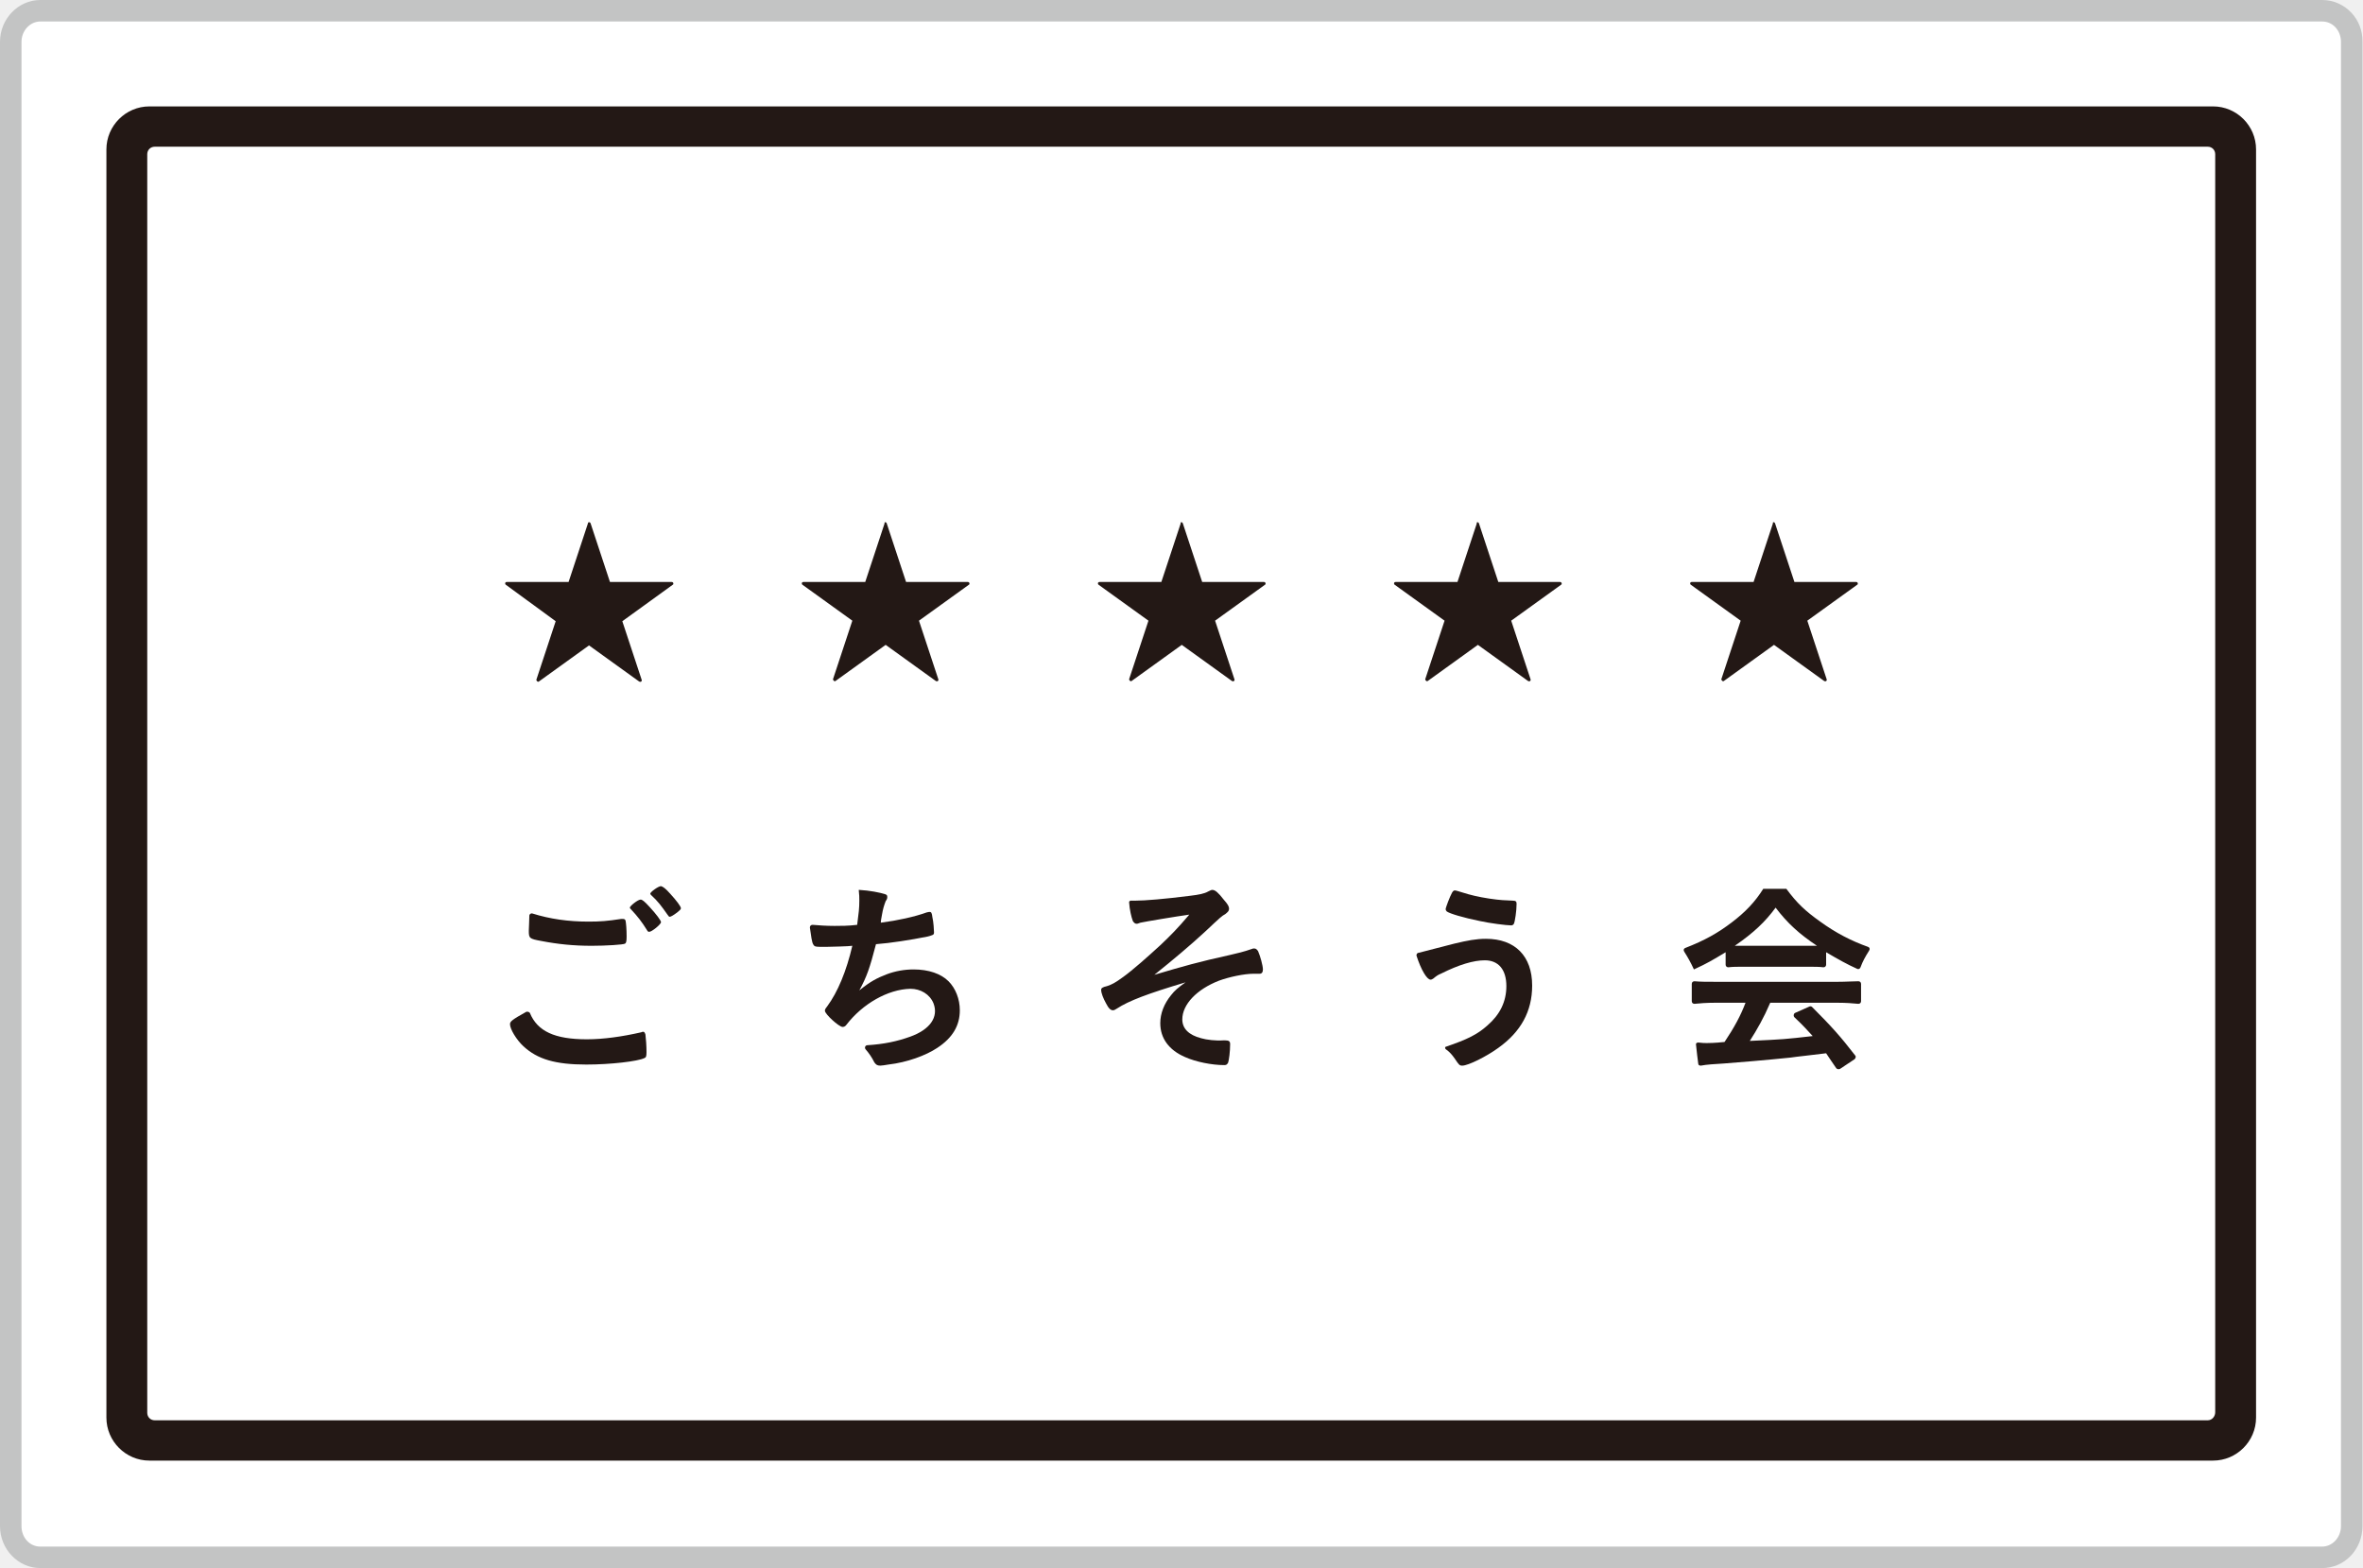
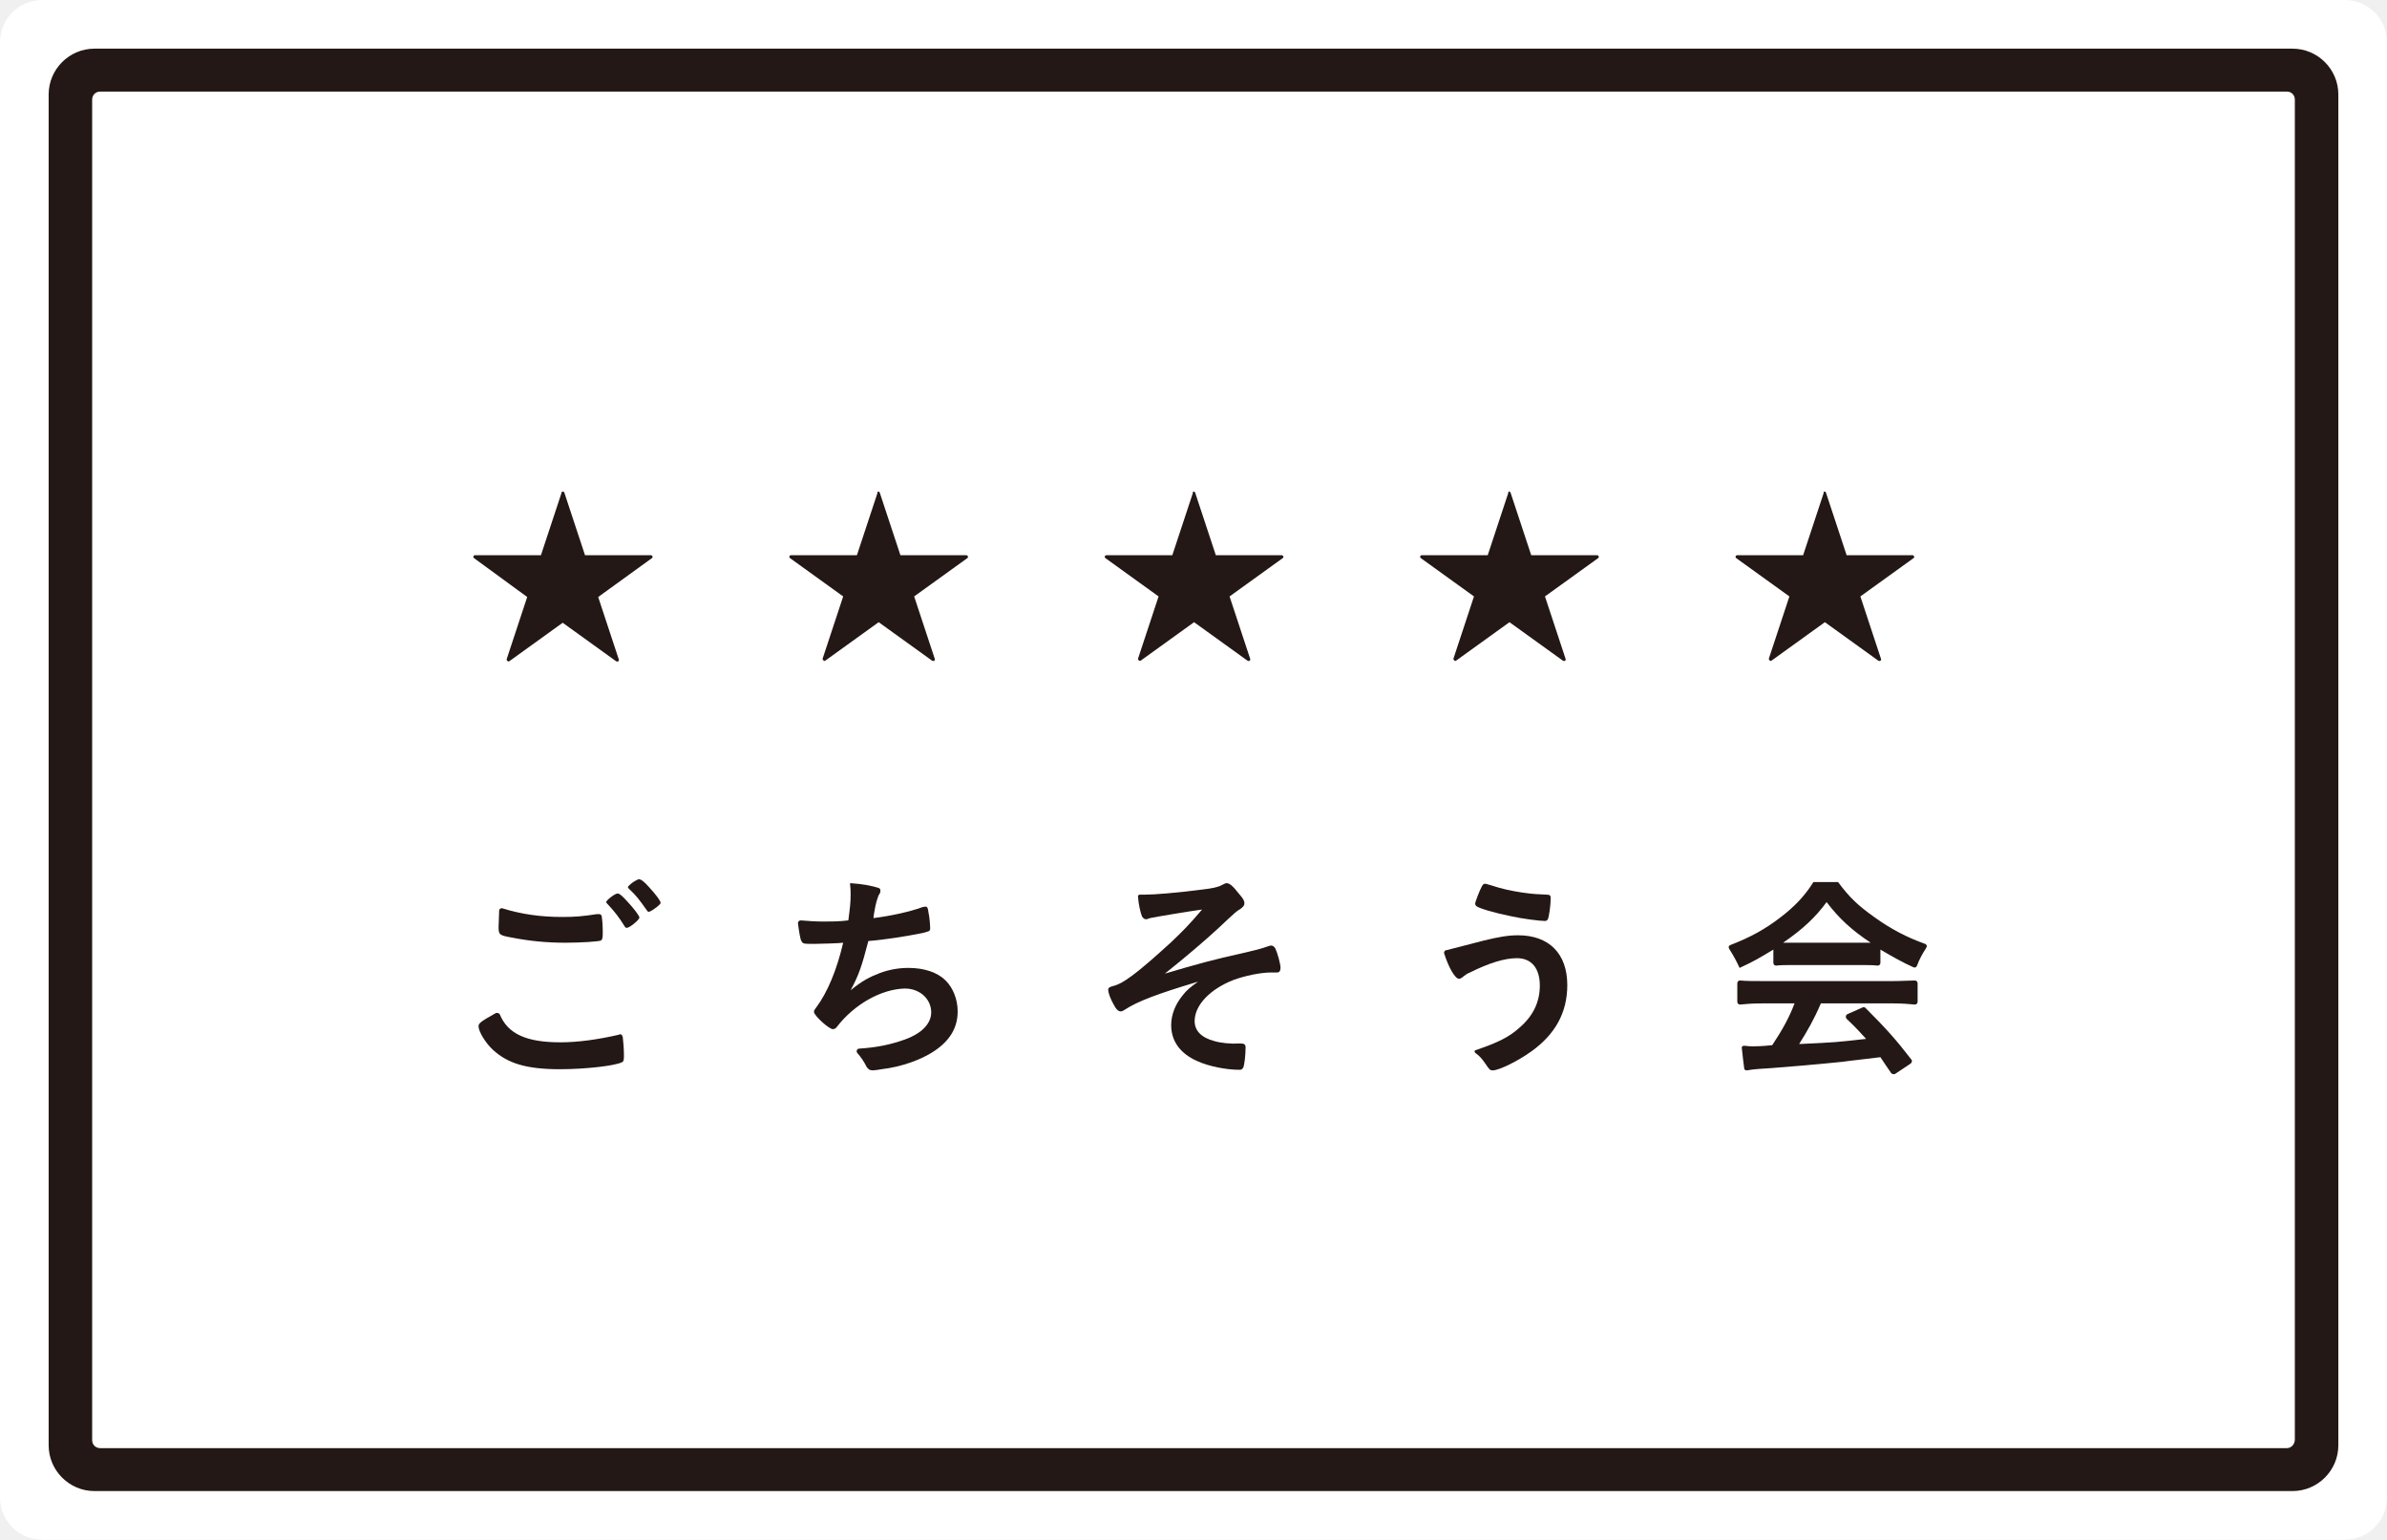
- <svg xmlns="http://www.w3.org/2000/svg" version="1.1" id="レイヤー_1" x="0px" y="0px" viewBox="0 0 439.7 291.7" style="enable-background:new 0 0 439.7 291.7;" xml:space="preserve">
+ <svg xmlns="http://www.w3.org/2000/svg" version="1.1" id="レイヤー_1" x="0px" y="0px" viewBox="0 0 417 269" style="enable-background:new 0 0 417 269;" xml:space="preserve">
  <style type="text/css">
	.st0{fill:#FFFFFF;}
- 	.st1{fill:#C3C4C4;}
- 	.st2{fill:#231815;}
+ 	.st1{fill:#231815;}
</style>
-   <g>
-     <path class="st0" d="M7.5,289.7c-3.1,0-5.5-2.6-5.5-5.8V7.8C2,4.6,4.5,2,7.5,2h424.6c3.1,0,5.5,2.6,5.5,5.8v276.2   c0,3.2-2.5,5.8-5.5,5.8H7.5z" />
-     <path class="st1" d="M432.1,4c2,0,3.5,1.7,3.5,3.8v276.2c0,2.1-1.6,3.8-3.5,3.8H7.5c-2,0-3.5-1.7-3.5-3.8V7.8C4,5.7,5.6,4,7.5,4   H432.1 M432.1,0H7.5C3.4,0,0,3.5,0,7.8v276.2c0,4.3,3.4,7.8,7.5,7.8h424.6c4.2,0,7.5-3.5,7.5-7.8V7.8C439.7,3.5,436.3,0,432.1,0   L432.1,0z" />
-   </g>
+   <path class="st0" d="M409.6,269H7.4c-4.1,0-7.4-3.3-7.4-7.4V7.4C0,3.3,3.3,0,7.4,0h402.2c4.1,0,7.4,3.3,7.4,7.4v254.2  C417,265.7,413.7,269,409.6,269z" />
  <g>
    <g>
-       <path class="st2" d="M411.8,19.8h-384c-4.4,0-8,3.6-8,8v236c0,4.4,3.6,8,8,8h384c4.4,0,8-3.6,8-8v-236    C419.8,23.4,416.2,19.8,411.8,19.8L411.8,19.8z" />
-       <path class="st0" d="M410.8,264.3h-382c-0.8,0-1.4-0.6-1.4-1.4V28.7c0-0.8,0.6-1.4,1.4-1.4h382c0.8,0,1.4,0.6,1.4,1.4v234.1    C412.2,263.6,411.6,264.3,410.8,264.3z" />
+       <path class="st1" d="M400.5,8.5h-384c-4.4,0-8,3.6-8,8v236c0,4.4,3.6,8,8,8h384c4.4,0,8-3.6,8-8v-236    C408.5,12.1,404.9,8.5,400.5,8.5L400.5,8.5z" />
+       <path class="st0" d="M399.5,253h-382c-0.8,0-1.4-0.6-1.4-1.4V17.4c0-0.8,0.6-1.4,1.4-1.4h382c0.8,0,1.4,0.6,1.4,1.4v234.1    C400.9,252.3,400.3,253,399.5,253z" />
    </g>
    <g>
-       <path class="st2" d="M109.2,193.4c3.1,0,6.6-0.5,10.1-1.3c0.2-0.1,0.3-0.1,0.4-0.1c0.2,0,0.3,0.2,0.4,0.5c0.1,0.8,0.2,2.1,0.2,3.3    c0,0.8-0.1,1-0.4,1.1c-1.2,0.6-6.3,1.2-10.8,1.2c-5.8,0-9.1-1-11.7-3.4c-1.3-1.2-2.5-3.2-2.5-4.1c0-0.5,0.3-0.8,3-2.3    c0.2-0.1,0.6,0,0.7,0.2C100,191.9,103.2,193.4,109.2,193.4z M109.5,171.5c2.2,0,3.5-0.1,6.1-0.5c0.1,0,0.2,0,0.3,0    c0.3,0,0.4,0.1,0.5,0.3c0.1,0.5,0.2,1.6,0.2,3c0,0.9-0.1,1.2-0.3,1.3c-0.3,0.2-3.6,0.4-6.2,0.4c-3.4,0-6.3-0.3-9.4-0.9    c-2.2-0.4-2.3-0.5-2.3-1.9c0-0.7,0.1-1.8,0.1-2.8c0-0.3,0.3-0.5,0.6-0.4C102.3,171,105.7,171.5,109.5,171.5z M120.8,173.4    c-0.2,0-0.3-0.1-0.4-0.3c-1-1.6-1.7-2.5-3-3.9c-0.1-0.1-0.2-0.2-0.2-0.3c0-0.3,1.5-1.5,2-1.5c0.3,0,0.7,0.3,1.7,1.4    c1.2,1.3,2.1,2.5,2.1,2.8C123,172,121.3,173.4,120.8,173.4z M124.7,166.3c1.2,1.3,2,2.4,2,2.7c0,0.2-0.1,0.3-0.7,0.8    c-0.8,0.6-1.2,0.8-1.4,0.8c-0.1,0-0.2-0.1-0.4-0.4c-1.2-1.7-1.8-2.5-3-3.6c-0.1-0.1-0.2-0.2-0.2-0.3c0-0.3,1.5-1.4,2-1.4    C123.4,165,123.9,165.4,124.7,166.3z" />
-       <path class="st2" d="M153.7,176.2c-2.1,0-2.1,0-2.4-0.5c-0.2-0.3-0.4-1.6-0.6-3.1c0-0.3,0.2-0.5,0.5-0.5c1.2,0.1,2.5,0.2,4.1,0.2    c1.1,0,2.6,0,4.2-0.2c0.3-2.3,0.4-3.1,0.4-4.5c0-0.6,0-1.1-0.1-1.9v-0.1h0.1c1.9,0.1,3.9,0.5,4.8,0.8c0.3,0.1,0.4,0.2,0.4,0.5    c0,0.2,0,0.4-0.3,0.8c-0.3,0.8-0.5,1.4-0.7,2.6c-0.1,0.7-0.2,0.9-0.2,1.4c3.1-0.4,6.3-1.1,8.5-1.9c0.3-0.1,0.5-0.1,0.6-0.1    c0.3,0,0.4,0.2,0.5,1c0.2,0.8,0.3,2.4,0.3,2.8c0,0.5-0.2,0.5-1.3,0.8c-3,0.6-6.8,1.2-9.5,1.4c-1.2,4.6-1.7,6-3.1,8.6    c2.1-1.7,3.3-2.3,5.1-3c1.6-0.6,3.3-0.9,5-0.9c2.8,0,5.1,0.8,6.5,2.2c1.3,1.3,2.1,3.3,2.1,5.4c0,2.8-1.3,5.1-4.2,7    c-2.1,1.4-5.6,2.7-9.1,3.1c-0.6,0.1-1.2,0.2-1.5,0.2c-0.6,0-0.8-0.2-1.1-0.6c-0.5-1-1-1.7-1.6-2.4c-0.3-0.3-0.1-0.8,0.3-0.8    c3.1-0.2,5.5-0.7,8-1.6c3.6-1.3,5.3-3.6,4.3-6.2c-0.7-1.7-2.4-2.7-4.3-2.7c-4.2,0.1-8.9,2.8-11.9,6.7c-0.2,0.3-0.5,0.4-0.7,0.4    c-0.7,0-3.3-2.4-3.3-3c0-0.2,0-0.3,0.4-0.8c2-2.7,3.6-6.6,4.7-11.3C158.2,176.1,154.1,176.2,153.7,176.2z" />
-       <path class="st2" d="M233.3,181.2c-1.8,0-4.6,0.6-6.5,1.3c-4.1,1.6-6.8,4.4-6.8,7.2c0,1.7,1.2,2.9,3.5,3.5c1,0.3,2.8,0.5,4.1,0.4    c0.2,0,0.3,0,0.4,0c0.7,0,0.9,0.2,0.9,0.7c0,1.3-0.2,3-0.4,3.5c-0.2,0.3-0.3,0.4-0.7,0.4c-2.3,0-5.3-0.6-7.3-1.5    c-3-1.3-4.6-3.5-4.6-6.3c0-1.8,0.7-3.6,2-5.2c0.7-0.9,1.3-1.4,2.7-2.4c-7,2.1-10.5,3.4-12.8,4.9c-0.3,0.2-0.5,0.3-0.7,0.3    c-0.4,0-0.8-0.3-1.3-1.3c-0.5-0.9-0.9-1.9-0.9-2.5c0-0.3,0.2-0.5,1.1-0.7c0.9-0.3,1.5-0.6,3-1.7c1.8-1.3,4.5-3.7,6.9-5.9    c2-1.9,3.1-3,5.4-5.7c-2.2,0.3-8.2,1.3-9.1,1.5c-0.5,0.2-0.6,0.2-0.7,0.2c-0.3,0-0.5-0.2-0.7-0.5c-0.3-0.8-0.6-2.1-0.7-3.5    c0-0.2,0.2-0.3,0.3-0.3c0.4,0,0.6,0,0.9,0c1.7,0,5.4-0.3,10.1-0.9c1.7-0.2,2.7-0.4,3.4-0.8c0.5-0.2,0.5-0.3,0.8-0.3    c0.5,0,1.1,0.5,2.1,1.8c0.8,0.9,1,1.3,1,1.7s-0.2,0.6-0.7,1c-0.7,0.4-0.7,0.4-3.9,3.4c-2.6,2.4-5.8,5.1-9.3,7.9    c5.4-1.6,8.2-2.4,14.1-3.7c1.3-0.3,2.6-0.6,4-1.1c0.2-0.1,0.3-0.1,0.5-0.1c0.3,0,0.5,0.2,0.7,0.5c0.4,0.9,0.9,2.7,0.9,3.4    c0,0.5-0.2,0.8-0.6,0.8L233.3,181.2L233.3,181.2z" />
-       <path class="st2" d="M270.6,175.6c2.5-0.6,4.1-0.9,5.9-0.9c5.4,0,8.6,3.2,8.6,8.7c0,4.8-2.1,8.6-6.3,11.6    c-2.2,1.6-5.6,3.3-6.7,3.3c-0.5,0-0.6-0.1-1.4-1.3c-0.5-0.7-0.9-1.2-1.6-1.7c-0.3-0.2-0.2-0.5-0.1-0.5c4.1-1.4,5.9-2.3,7.8-4    c2.3-2,3.5-4.4,3.5-7.3c0-3.1-1.5-4.8-4-4.8c-2.1,0-4.8,0.8-8.2,2.5c-0.5,0.2-0.8,0.4-1.4,0.9c-0.2,0.1-0.3,0.2-0.5,0.2    c-0.7,0-1.8-1.9-2.6-4.4c-0.1-0.3,0.1-0.6,0.4-0.6C265.1,177,266.3,176.7,270.6,175.6z M273.2,166.4c1.4,0.4,3.5,0.8,5.3,1    c0.8,0.1,1,0.1,3,0.2c0.6,0,0.7,0.2,0.7,0.6c0,1.3-0.3,3.3-0.5,3.7c-0.1,0.2-0.3,0.3-0.5,0.3c-0.9,0-4-0.4-5.8-0.8    c-3-0.6-5.7-1.4-6.2-1.8c-0.1-0.1-0.2-0.3-0.2-0.4c0-0.3,0.8-2.4,1.2-3.1c0.2-0.3,0.3-0.4,0.5-0.4    C270.9,165.7,270.9,165.7,273.2,166.4z" />
-       <path class="st2" d="M321.1,177.2c-2.5,1.5-3.3,2-5.9,3.2c-0.6-1.3-1.1-2.2-1.8-3.3c-0.2-0.3-0.1-0.6,0.2-0.7    c3.6-1.4,6.1-2.8,8.7-4.8c2.5-1.9,4.3-3.8,5.8-6.2h4.3c2,2.7,3.5,4.1,6.3,6.1c2.9,2.1,5.8,3.6,8.9,4.7c0.3,0.1,0.4,0.4,0.2,0.7    c-0.7,1.1-1.2,2-1.6,3.1c-0.1,0.3-0.4,0.4-0.6,0.3c-2-0.9-3.4-1.7-5.8-3.1v2.3c0,0.3-0.2,0.5-0.5,0.5c-0.8-0.1-1.6-0.1-2.8-0.1    h-12.3c-0.9,0-1.8,0-2.6,0.1c-0.3,0-0.5-0.2-0.5-0.5L321.1,177.2L321.1,177.2z M319.1,186.6c-1.6,0-2.8,0.1-3.8,0.2    c-0.3,0-0.5-0.2-0.5-0.5v-3.2c0-0.3,0.2-0.5,0.5-0.5c1.1,0.1,2.3,0.1,3.8,0.1H342c1.6,0,2.7-0.1,3.8-0.1c0.3,0,0.5,0.2,0.5,0.5    v3.2c0,0.3-0.2,0.5-0.5,0.5c-1.1-0.1-2.2-0.2-3.8-0.2h-12.6c-1.2,2.8-2.4,4.9-3.8,7.1c6.4-0.3,6.4-0.3,11.7-0.9    c-1.1-1.2-1.7-1.9-3.4-3.5c-0.2-0.2-0.2-0.6,0.1-0.8l2.7-1.2c0.2-0.1,0.4,0,0.5,0.1c3.6,3.6,5.3,5.5,8,9c0.2,0.2,0.1,0.5-0.1,0.7    l-2.7,1.8c-0.2,0.1-0.5,0.1-0.7-0.1c-0.8-1.2-1.2-1.7-1.9-2.8c-3.1,0.4-5.3,0.6-6.6,0.8c-3.8,0.4-10.8,1-12.4,1.1    c-1.7,0.1-3.3,0.2-4.3,0.4c-0.3,0-0.5-0.1-0.5-0.4c0,0-0.4-3.1-0.4-3.4c-0.1-0.4,0.2-0.5,0.4-0.5c0.8,0.1,1.2,0.1,1.6,0.1    c0.3,0,1.4,0,3.3-0.2c1.8-2.7,3-4.9,3.9-7.3L319.1,186.6L319.1,186.6z M336.5,176c0.5,0,0.8,0,1.6,0c-3.3-2.2-5.5-4.2-7.7-7.1    c-1.9,2.6-4.1,4.7-7.6,7.1c0.6,0,0.9,0,1.5,0H336.5z" />
+       <path class="st1" d="M97.9,182.1c3.1,0,6.6-0.5,10.1-1.3c0.2-0.1,0.3-0.1,0.4-0.1c0.2,0,0.3,0.2,0.4,0.5c0.1,0.8,0.2,2.1,0.2,3.3    c0,0.8-0.1,1-0.4,1.1c-1.2,0.6-6.3,1.2-10.8,1.2c-5.8,0-9.1-1-11.7-3.4c-1.3-1.2-2.5-3.2-2.5-4.1c0-0.5,0.3-0.8,3-2.3    c0.2-0.1,0.6,0,0.7,0.2C88.7,180.6,91.9,182.1,97.9,182.1z M98.2,160.2c2.2,0,3.5-0.1,6.1-0.5c0.1,0,0.2,0,0.3,0    c0.3,0,0.4,0.1,0.5,0.3c0.1,0.5,0.2,1.6,0.2,3c0,0.9-0.1,1.2-0.3,1.3c-0.3,0.2-3.6,0.4-6.2,0.4c-3.4,0-6.3-0.3-9.4-0.9    c-2.2-0.4-2.3-0.5-2.3-1.9c0-0.7,0.1-1.8,0.1-2.8c0-0.3,0.3-0.5,0.6-0.4C91,159.7,94.4,160.2,98.2,160.2z M109.5,162.1    c-0.2,0-0.3-0.1-0.4-0.3c-1-1.6-1.7-2.5-3-3.9c-0.1-0.1-0.2-0.2-0.2-0.3c0-0.3,1.5-1.5,2-1.5c0.3,0,0.7,0.3,1.7,1.4    c1.2,1.3,2.1,2.5,2.1,2.8C111.7,160.7,110,162.1,109.5,162.1z M113.4,155c1.2,1.3,2,2.4,2,2.7c0,0.2-0.1,0.3-0.7,0.8    c-0.8,0.6-1.2,0.8-1.4,0.8c-0.1,0-0.2-0.1-0.4-0.4c-1.2-1.7-1.8-2.5-3-3.6c-0.1-0.1-0.2-0.2-0.2-0.3c0-0.3,1.5-1.4,2-1.4    C112.1,153.7,112.6,154.1,113.4,155z" />
+       <path class="st1" d="M142.4,164.9c-2.1,0-2.1,0-2.4-0.5c-0.2-0.3-0.4-1.6-0.6-3.1c0-0.3,0.2-0.5,0.5-0.5c1.2,0.1,2.5,0.2,4.1,0.2    c1.1,0,2.6,0,4.2-0.2c0.3-2.3,0.4-3.1,0.4-4.5c0-0.6,0-1.1-0.1-1.9v-0.1h0.1c1.9,0.1,3.9,0.5,4.8,0.8c0.3,0.1,0.4,0.2,0.4,0.5    c0,0.2,0,0.4-0.3,0.8c-0.3,0.8-0.5,1.4-0.7,2.6c-0.1,0.7-0.2,0.9-0.2,1.4c3.1-0.4,6.3-1.1,8.5-1.9c0.3-0.1,0.5-0.1,0.6-0.1    c0.3,0,0.4,0.2,0.5,1c0.2,0.8,0.3,2.4,0.3,2.8c0,0.5-0.2,0.5-1.3,0.8c-3,0.6-6.8,1.2-9.5,1.4c-1.2,4.6-1.7,6-3.1,8.6    c2.1-1.7,3.3-2.3,5.1-3c1.6-0.6,3.3-0.9,5-0.9c2.8,0,5.1,0.8,6.5,2.2c1.3,1.3,2.1,3.3,2.1,5.4c0,2.8-1.3,5.1-4.2,7    c-2.1,1.4-5.6,2.7-9.1,3.1c-0.6,0.1-1.2,0.2-1.5,0.2c-0.6,0-0.8-0.2-1.1-0.6c-0.5-1-1-1.7-1.6-2.4c-0.3-0.3-0.1-0.8,0.3-0.8    c3.1-0.2,5.5-0.7,8-1.6c3.6-1.3,5.3-3.6,4.3-6.2c-0.7-1.7-2.4-2.7-4.3-2.7c-4.2,0.1-8.9,2.8-11.9,6.7c-0.2,0.3-0.5,0.4-0.7,0.4    c-0.7,0-3.3-2.4-3.3-3c0-0.2,0-0.3,0.4-0.8c2-2.7,3.6-6.6,4.7-11.3C146.9,164.8,142.8,164.9,142.4,164.9z" />
+       <path class="st1" d="M222,169.9c-1.8,0-4.6,0.6-6.5,1.3c-4.1,1.6-6.8,4.4-6.8,7.2c0,1.7,1.2,2.9,3.5,3.5c1,0.3,2.8,0.5,4.1,0.4    c0.2,0,0.3,0,0.4,0c0.7,0,0.9,0.2,0.9,0.7c0,1.3-0.2,3-0.4,3.5c-0.2,0.3-0.3,0.4-0.7,0.4c-2.3,0-5.3-0.6-7.3-1.5    c-3-1.3-4.6-3.5-4.6-6.3c0-1.8,0.7-3.6,2-5.2c0.7-0.9,1.3-1.4,2.7-2.4c-7,2.1-10.5,3.4-12.8,4.9c-0.3,0.2-0.5,0.3-0.7,0.3    c-0.4,0-0.8-0.3-1.3-1.3c-0.5-0.9-0.9-1.9-0.9-2.5c0-0.3,0.2-0.5,1.1-0.7c0.9-0.3,1.5-0.6,3-1.7c1.8-1.3,4.5-3.7,6.9-5.9    c2-1.9,3.1-3,5.4-5.7c-2.2,0.3-8.2,1.3-9.1,1.5c-0.5,0.2-0.6,0.2-0.7,0.2c-0.3,0-0.5-0.2-0.7-0.5c-0.3-0.8-0.6-2.1-0.7-3.5    c0-0.2,0.2-0.3,0.3-0.3c0.4,0,0.6,0,0.9,0c1.7,0,5.4-0.3,10.1-0.9c1.7-0.2,2.7-0.4,3.4-0.8c0.5-0.2,0.5-0.3,0.8-0.3    c0.5,0,1.1,0.5,2.1,1.8c0.8,0.9,1,1.3,1,1.7s-0.2,0.6-0.7,1c-0.7,0.4-0.7,0.4-3.9,3.4c-2.6,2.4-5.8,5.1-9.3,7.9    c5.4-1.6,8.2-2.4,14.1-3.7c1.3-0.3,2.6-0.6,4-1.1c0.2-0.1,0.3-0.1,0.5-0.1c0.3,0,0.5,0.2,0.7,0.5c0.4,0.9,0.9,2.7,0.9,3.4    c0,0.5-0.2,0.8-0.6,0.8L222,169.9L222,169.9z" />
+       <path class="st1" d="M259.3,164.3c2.5-0.6,4.1-0.9,5.9-0.9c5.4,0,8.6,3.2,8.6,8.7c0,4.8-2.1,8.6-6.3,11.6    c-2.2,1.6-5.6,3.3-6.7,3.3c-0.5,0-0.6-0.1-1.4-1.3c-0.5-0.7-0.9-1.2-1.6-1.7c-0.3-0.2-0.2-0.5-0.1-0.5c4.1-1.4,5.9-2.3,7.8-4    c2.3-2,3.5-4.4,3.5-7.3c0-3.1-1.5-4.8-4-4.8c-2.1,0-4.8,0.8-8.2,2.5c-0.5,0.2-0.8,0.4-1.4,0.9c-0.2,0.1-0.3,0.2-0.5,0.2    c-0.7,0-1.8-1.9-2.6-4.4c-0.1-0.3,0.1-0.6,0.4-0.6C253.8,165.7,255,165.4,259.3,164.3z M261.9,155.1c1.4,0.4,3.5,0.8,5.3,1    c0.8,0.1,1,0.1,3,0.2c0.6,0,0.7,0.2,0.7,0.6c0,1.3-0.3,3.3-0.5,3.7c-0.1,0.2-0.3,0.3-0.5,0.3c-0.9,0-4-0.4-5.8-0.8    c-3-0.6-5.7-1.4-6.2-1.8c-0.1-0.1-0.2-0.3-0.2-0.4c0-0.3,0.8-2.4,1.2-3.1c0.2-0.3,0.3-0.4,0.5-0.4    C259.6,154.4,259.6,154.4,261.9,155.1z" />
+       <path class="st1" d="M309.8,165.9c-2.5,1.5-3.3,2-5.9,3.2c-0.6-1.3-1.1-2.2-1.8-3.3c-0.2-0.3-0.1-0.6,0.2-0.7    c3.6-1.4,6.1-2.8,8.7-4.8c2.5-1.9,4.3-3.8,5.8-6.2h4.3c2,2.7,3.5,4.1,6.3,6.1c2.9,2.1,5.8,3.6,8.9,4.7c0.3,0.1,0.4,0.4,0.2,0.7    c-0.7,1.1-1.2,2-1.6,3.1c-0.1,0.3-0.4,0.4-0.6,0.3c-2-0.9-3.4-1.7-5.8-3.1v2.3c0,0.3-0.2,0.5-0.5,0.5c-0.8-0.1-1.6-0.1-2.8-0.1    h-12.3c-0.9,0-1.8,0-2.6,0.1c-0.3,0-0.5-0.2-0.5-0.5L309.8,165.9L309.8,165.9z M307.8,175.3c-1.6,0-2.8,0.1-3.8,0.2    c-0.3,0-0.5-0.2-0.5-0.5v-3.2c0-0.3,0.2-0.5,0.5-0.5c1.1,0.1,2.3,0.1,3.8,0.1h22.9c1.6,0,2.7-0.1,3.8-0.1c0.3,0,0.5,0.2,0.5,0.5    v3.2c0,0.3-0.2,0.5-0.5,0.5c-1.1-0.1-2.2-0.2-3.8-0.2h-12.6c-1.2,2.8-2.4,4.9-3.8,7.1c6.4-0.3,6.4-0.3,11.7-0.9    c-1.1-1.2-1.7-1.9-3.4-3.5c-0.2-0.2-0.2-0.6,0.1-0.8l2.7-1.2c0.2-0.1,0.4,0,0.5,0.1c3.6,3.6,5.3,5.5,8,9c0.2,0.2,0.1,0.5-0.1,0.7    l-2.7,1.8c-0.2,0.1-0.5,0.1-0.7-0.1c-0.8-1.2-1.2-1.7-1.9-2.8c-3.1,0.4-5.3,0.6-6.6,0.8c-3.8,0.4-10.8,1-12.4,1.1    c-1.7,0.1-3.3,0.2-4.3,0.4c-0.3,0-0.5-0.1-0.5-0.4c0,0-0.4-3.1-0.4-3.4c-0.1-0.4,0.2-0.5,0.4-0.5c0.8,0.1,1.2,0.1,1.6,0.1    c0.3,0,1.4,0,3.3-0.2c1.8-2.7,3-4.9,3.9-7.3L307.8,175.3L307.8,175.3z M325.2,164.7c0.5,0,0.8,0,1.6,0c-3.3-2.2-5.5-4.2-7.7-7.1    c-1.9,2.6-4.1,4.7-7.6,7.1c0.6,0,0.9,0,1.5,0H325.2z" />
    </g>
    <g>
      <g>
-         <path class="st2" d="M330.3,97.4l3.6,10.9h11.5c0.3,0,0.4,0.4,0.2,0.5l-9.3,6.7l3.6,10.9c0.1,0.3-0.2,0.5-0.5,0.3l-9.3-6.7     l-9.3,6.7c-0.2,0.2-0.5-0.1-0.5-0.3l3.6-10.9l-9.3-6.7c-0.2-0.2-0.1-0.5,0.2-0.5h11.5l3.6-10.9C329.8,97.1,330.2,97.1,330.3,97.4     z" />
+         <path class="st1" d="M319,86.1l3.6,10.9h11.5c0.3,0,0.4,0.4,0.2,0.5l-9.3,6.7l3.6,10.9c0.1,0.3-0.2,0.5-0.5,0.3l-9.3-6.7     l-9.3,6.7c-0.2,0.2-0.5-0.1-0.5-0.3l3.6-10.9l-9.3-6.7c-0.2-0.2-0.1-0.5,0.2-0.5H315l3.6-10.9C318.5,85.8,318.9,85.8,319,86.1z" />
      </g>
      <g>
-         <path class="st2" d="M275.2,97.4l3.6,10.9h11.5c0.3,0,0.4,0.4,0.2,0.5l-9.3,6.7l3.6,10.9c0.1,0.3-0.2,0.5-0.5,0.3L275,120     l-9.3,6.7c-0.2,0.2-0.5-0.1-0.5-0.3l3.6-10.9l-9.3-6.7c-0.2-0.2-0.1-0.5,0.2-0.5h11.5l3.6-10.9C274.7,97.1,275.1,97.1,275.2,97.4     z" />
+         <path class="st1" d="M263.9,86.1l3.6,10.9H279c0.3,0,0.4,0.4,0.2,0.5l-9.3,6.7l3.6,10.9c0.1,0.3-0.2,0.5-0.5,0.3l-9.3-6.7     l-9.3,6.7c-0.2,0.2-0.5-0.1-0.5-0.3l3.6-10.9l-9.3-6.7c-0.2-0.2-0.1-0.5,0.2-0.5h11.5l3.6-10.9C263.4,85.8,263.8,85.8,263.9,86.1     z" />
      </g>
      <g>
-         <path class="st2" d="M220.1,97.4l3.6,10.9h11.5c0.3,0,0.4,0.4,0.2,0.5l-9.3,6.7l3.6,10.9c0.1,0.3-0.2,0.5-0.5,0.3l-9.3-6.7     l-9.3,6.7c-0.2,0.2-0.5-0.1-0.5-0.3l3.6-10.9l-9.3-6.7c-0.2-0.2-0.1-0.5,0.2-0.5h11.5l3.6-10.9C219.6,97.1,220,97.1,220.1,97.4z" />
+         <path class="st1" d="M208.8,86.1l3.6,10.9h11.5c0.3,0,0.4,0.4,0.2,0.5l-9.3,6.7l3.6,10.9c0.1,0.3-0.2,0.5-0.5,0.3l-9.3-6.7     l-9.3,6.7c-0.2,0.2-0.5-0.1-0.5-0.3l3.6-10.9l-9.3-6.7c-0.2-0.2-0.1-0.5,0.2-0.5h11.5l3.6-10.9C208.3,85.8,208.7,85.8,208.8,86.1     z" />
      </g>
      <g>
-         <path class="st2" d="M165,97.4l3.6,10.9h11.5c0.3,0,0.4,0.4,0.2,0.5l-9.3,6.7l3.6,10.9c0.1,0.3-0.2,0.5-0.5,0.3l-9.3-6.7     l-9.3,6.7c-0.2,0.2-0.5-0.1-0.5-0.3l3.6-10.9l-9.3-6.7c-0.2-0.2-0.1-0.5,0.2-0.5H161l3.6-10.9C164.5,97.1,164.9,97.1,165,97.4z" />
+         <path class="st1" d="M153.7,86.1l3.6,10.9h11.5c0.3,0,0.4,0.4,0.2,0.5l-9.3,6.7l3.6,10.9c0.1,0.3-0.2,0.5-0.5,0.3l-9.3-6.7     l-9.3,6.7c-0.2,0.2-0.5-0.1-0.5-0.3l3.6-10.9l-9.3-6.7c-0.2-0.2-0.1-0.5,0.2-0.5h11.5l3.6-10.9C153.2,85.8,153.6,85.8,153.7,86.1     z" />
      </g>
      <g>
-         <path class="st2" d="M109.9,97.4l3.6,10.9H125c0.3,0,0.4,0.4,0.2,0.5l-9.4,6.8l3.6,10.9c0.1,0.3-0.2,0.5-0.5,0.3l-9.3-6.7     l-9.3,6.7c-0.2,0.2-0.5-0.1-0.5-0.3l3.6-10.9l-9.3-6.8c-0.2-0.2-0.1-0.5,0.2-0.5h11.5l3.6-10.9C109.4,97.1,109.8,97.1,109.9,97.4     z" />
+         <path class="st1" d="M98.6,86.1l3.6,10.9h11.5c0.3,0,0.4,0.4,0.2,0.5l-9.4,6.8l3.6,10.9c0.1,0.3-0.2,0.5-0.5,0.3l-9.3-6.7     l-9.3,6.7c-0.2,0.2-0.5-0.1-0.5-0.3l3.6-10.9l-9.3-6.8C82.6,97.3,82.7,97,83,97h11.5l3.6-10.9C98.1,85.8,98.5,85.8,98.6,86.1z" />
      </g>
    </g>
  </g>
</svg>
